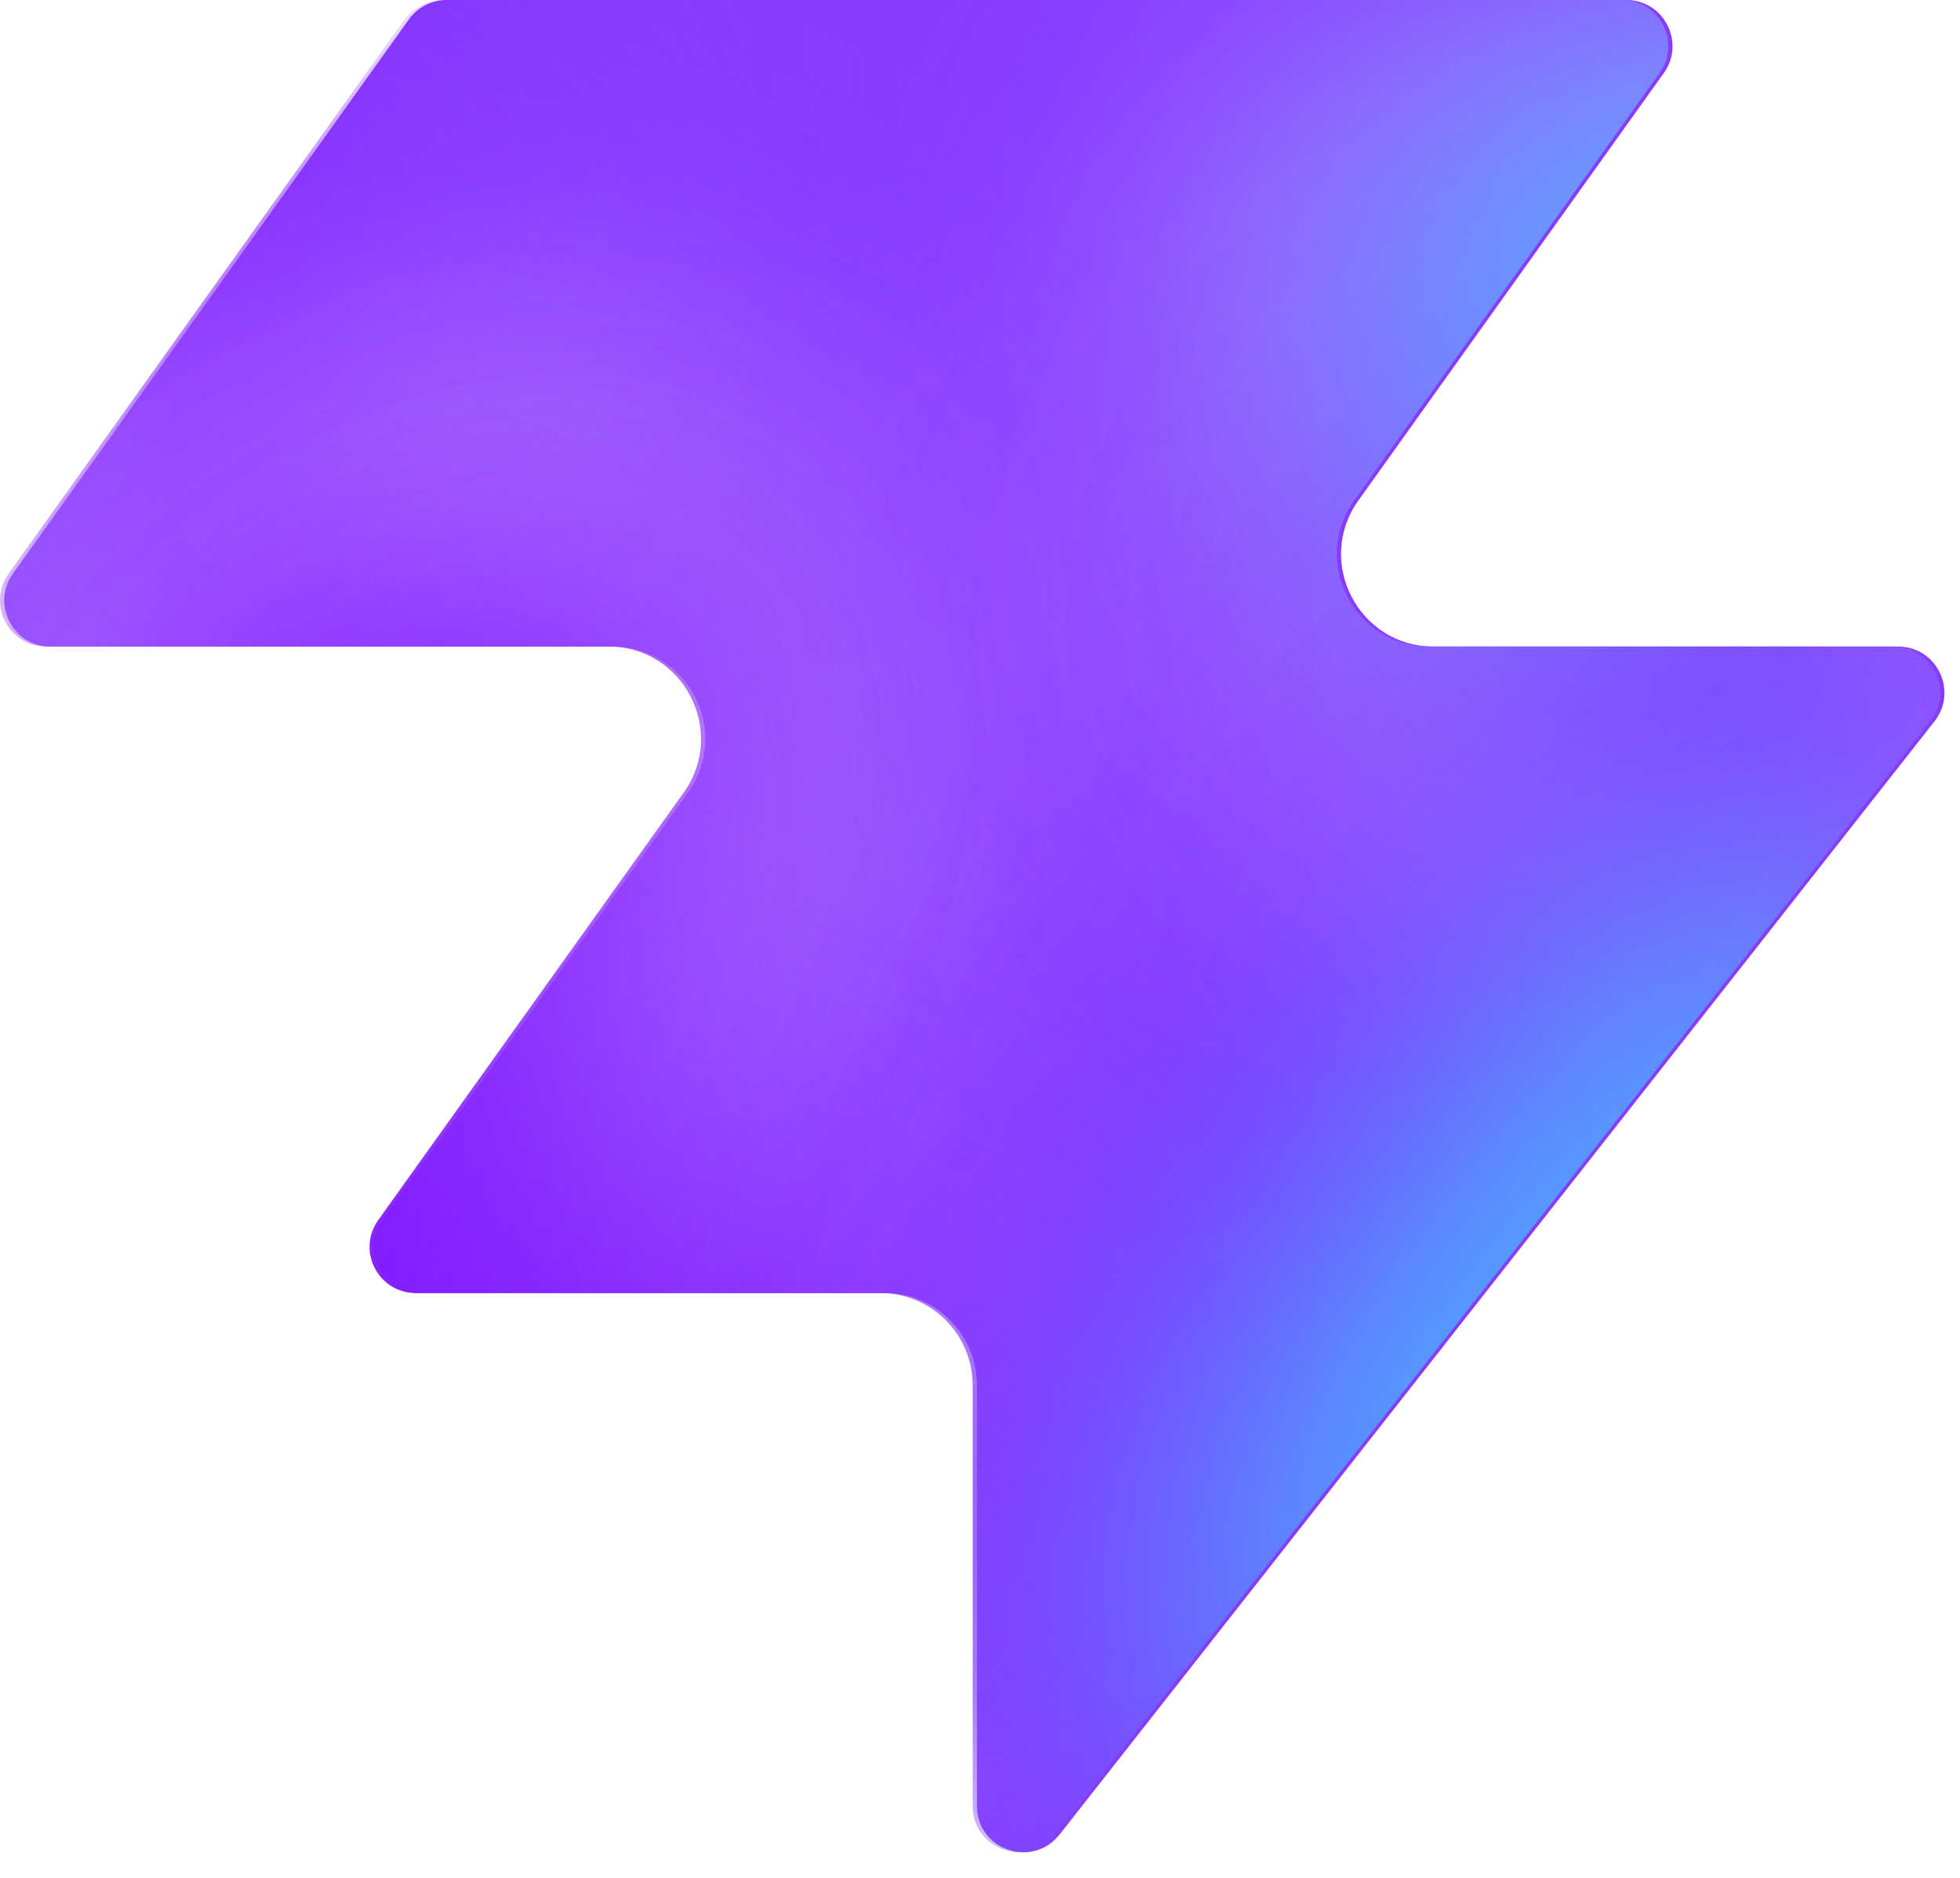
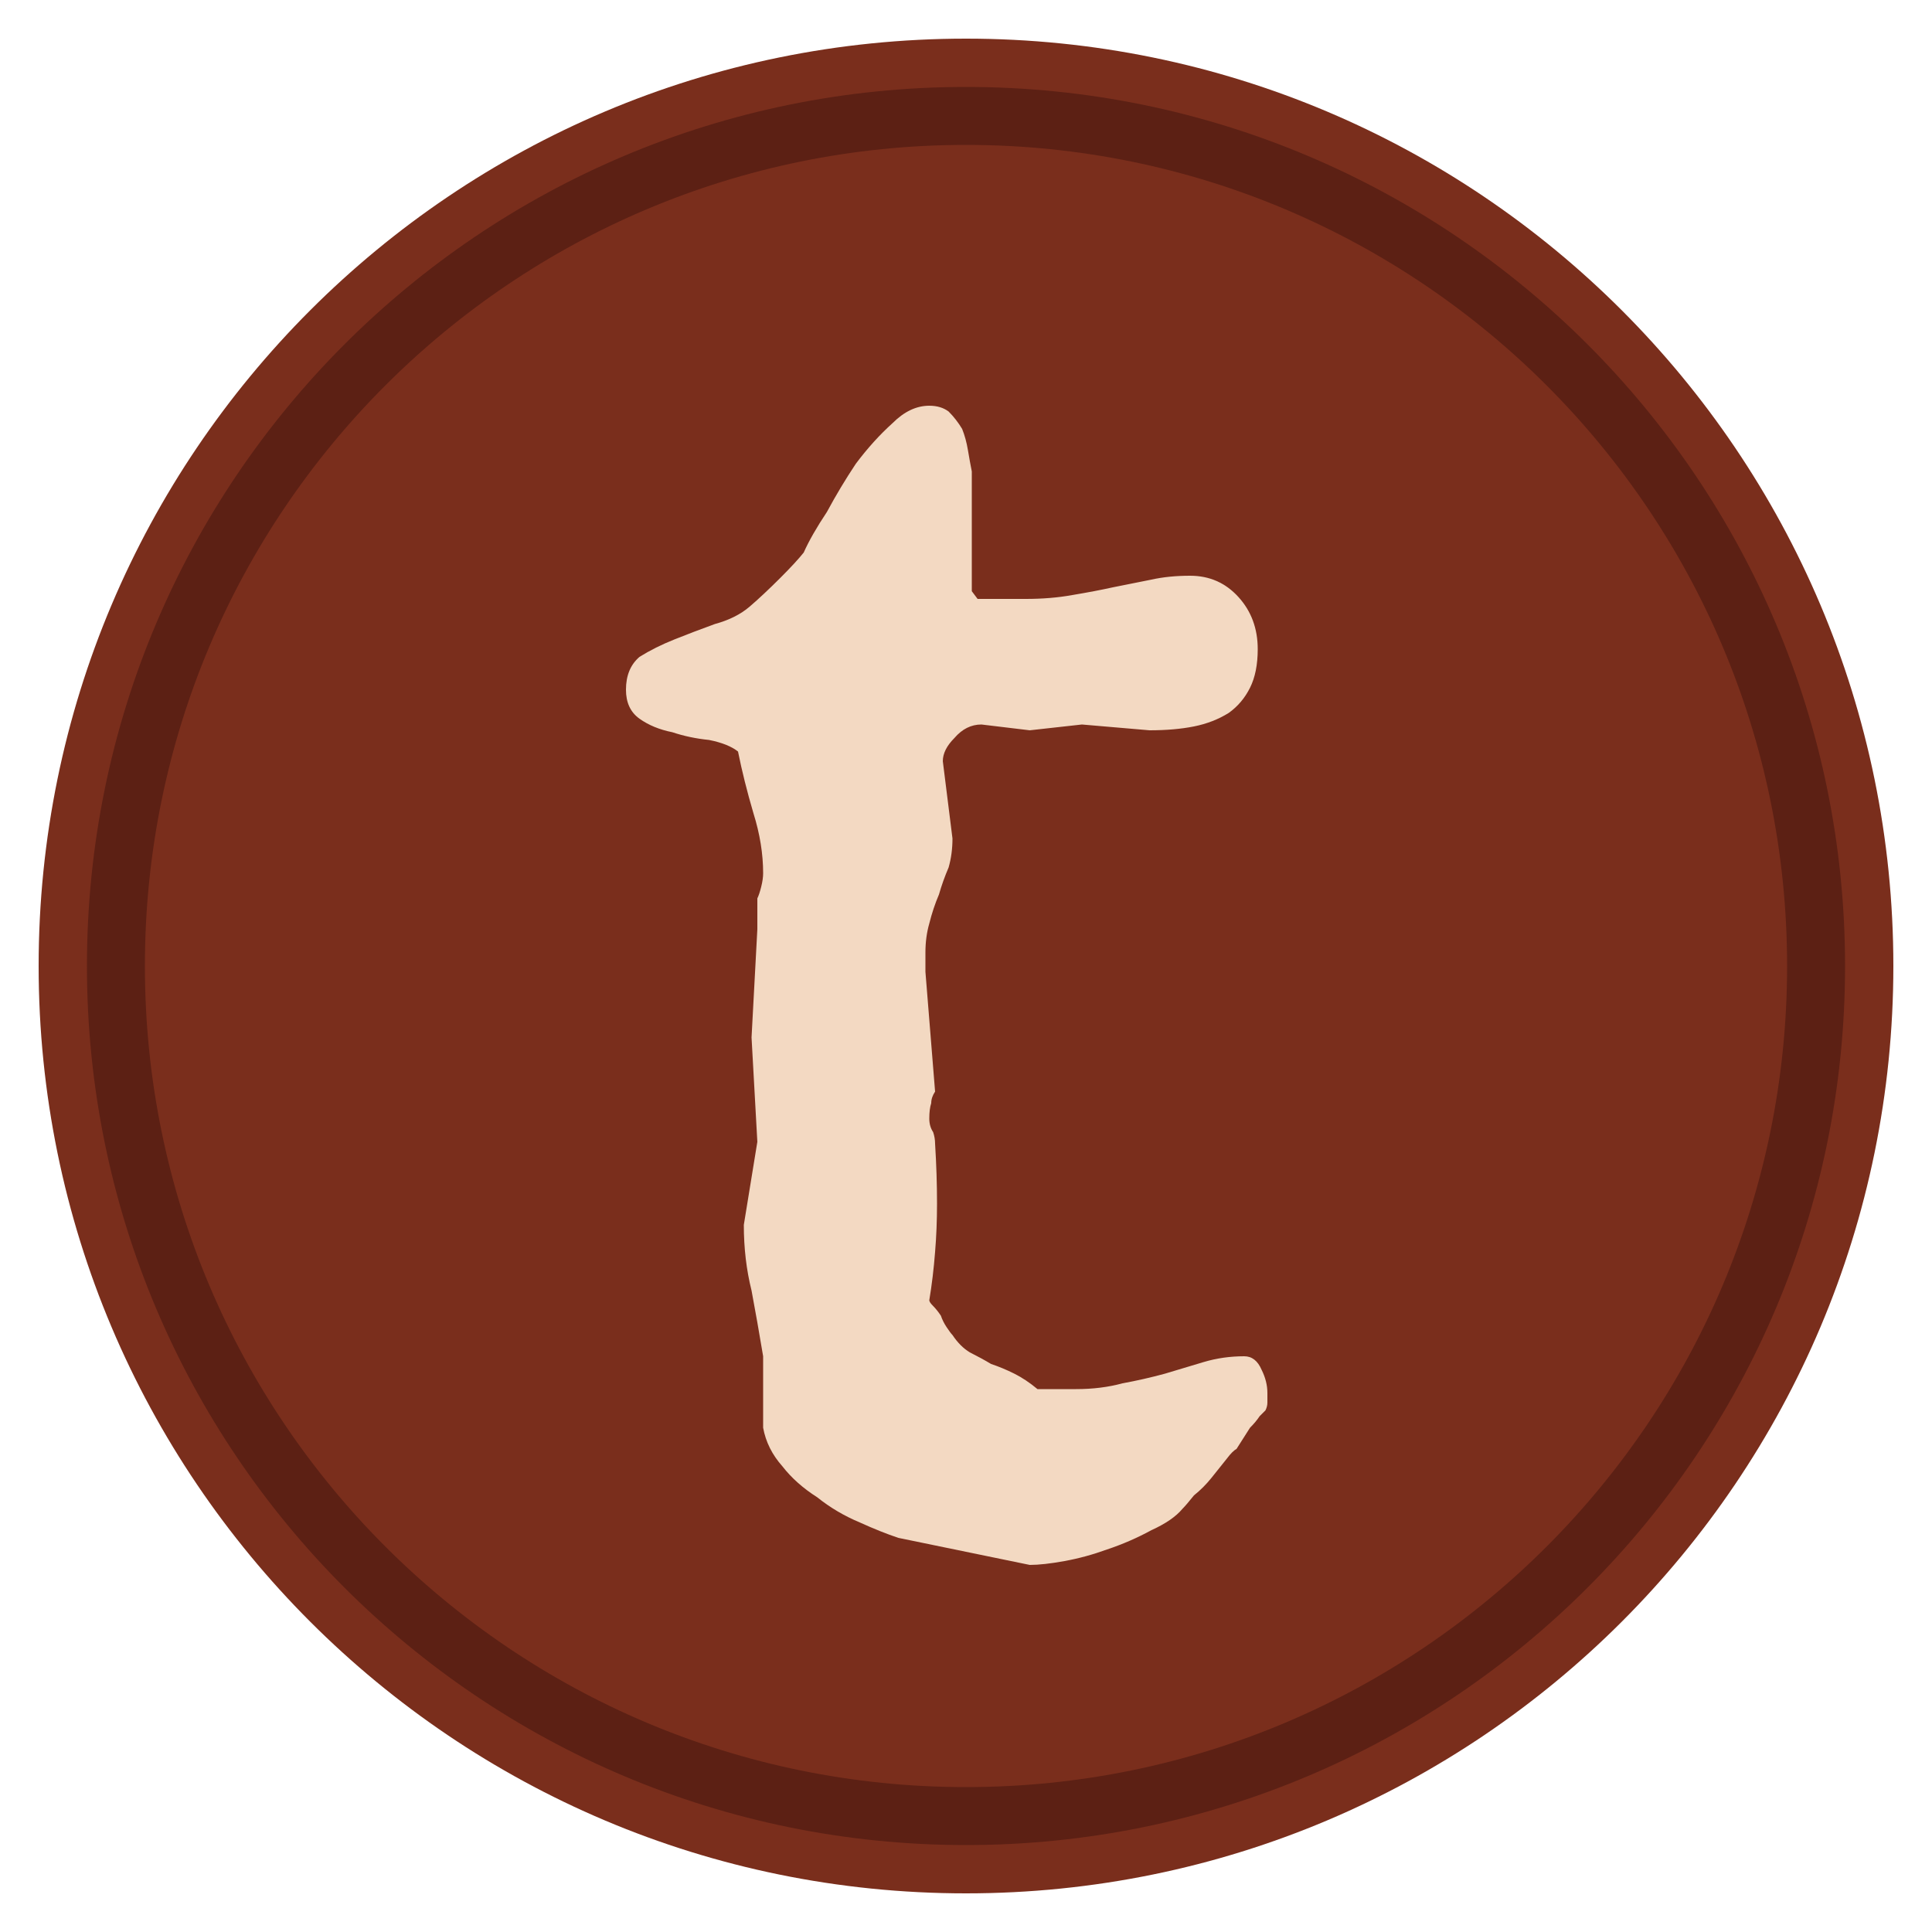
- <svg xmlns="http://www.w3.org/2000/svg" width="48" height="46" fill="none" viewBox="0 0 48 46">
-   <path fill="#863bff" d="M25.946 44.938c-.664.845-2.021.375-2.021-.698V33.937a2.26 2.26 0 0 0-2.262-2.262H10.287c-.92 0-1.456-1.04-.92-1.788l7.48-10.471c1.07-1.497 0-3.578-1.842-3.578H1.237c-.92 0-1.456-1.04-.92-1.788L10.013.474c.214-.297.556-.474.92-.474h28.894c.92 0 1.456 1.04.92 1.788l-7.48 10.471c-1.07 1.498 0 3.579 1.842 3.579h11.377c.943 0 1.473 1.088.89 1.83L25.947 44.94z" style="fill:#863bff;fill:color(display-p3 .525 .23 1);fill-opacity:1" />
-   <mask id="a" width="48" height="46" x="0" y="0" maskUnits="userSpaceOnUse" style="mask-type:alpha">
-     <path fill="#000" d="M25.842 44.938c-.664.844-2.021.375-2.021-.698V33.937a2.26 2.26 0 0 0-2.262-2.262H10.183c-.92 0-1.456-1.04-.92-1.788l7.48-10.471c1.07-1.498 0-3.579-1.842-3.579H1.133c-.92 0-1.456-1.04-.92-1.787L9.91.473c.214-.297.556-.474.92-.474h28.894c.92 0 1.456 1.04.92 1.788l-7.48 10.471c-1.07 1.498 0 3.578 1.842 3.578h11.377c.943 0 1.473 1.088.89 1.832L25.843 44.94z" style="fill:#000;fill-opacity:1" />
-   </mask>
-   <g mask="url(#a)">
-     <g filter="url(#b)">
-       <ellipse cx="5.508" cy="14.704" fill="#ede6ff" rx="5.508" ry="14.704" style="fill:#ede6ff;fill:color(display-p3 .927 .903 1);fill-opacity:1" transform="matrix(.00324 1 1 -.00324 -4.47 31.516)" />
-     </g>
-     <g filter="url(#c)">
-       <ellipse cx="10.399" cy="29.851" fill="#ede6ff" rx="10.399" ry="29.851" style="fill:#ede6ff;fill:color(display-p3 .927 .903 1);fill-opacity:1" transform="matrix(.00324 1 1 -.00324 -39.328 7.883)" />
-     </g>
-     <g filter="url(#d)">
-       <ellipse cx="5.508" cy="30.487" fill="#7e14ff" rx="5.508" ry="30.487" style="fill:#7e14ff;fill:color(display-p3 .492 .077 1);fill-opacity:1" transform="rotate(89.814 -25.913 -14.639)scale(1 -1)" />
-     </g>
-     <g filter="url(#e)">
-       <ellipse cx="5.508" cy="30.599" fill="#7e14ff" rx="5.508" ry="30.599" style="fill:#7e14ff;fill:color(display-p3 .492 .077 1);fill-opacity:1" transform="rotate(89.814 -32.644 -3.334)scale(1 -1)" />
-     </g>
-     <g filter="url(#f)">
-       <ellipse cx="5.508" cy="30.599" fill="#7e14ff" rx="5.508" ry="30.599" style="fill:#7e14ff;fill:color(display-p3 .492 .077 1);fill-opacity:1" transform="matrix(.00324 1 1 -.00324 -34.34 30.47)" />
-     </g>
-     <g filter="url(#g)">
-       <ellipse cx="14.072" cy="22.078" fill="#ede6ff" rx="14.072" ry="22.078" style="fill:#ede6ff;fill:color(display-p3 .927 .903 1);fill-opacity:1" transform="rotate(93.35 24.506 48.493)scale(-1 1)" />
-     </g>
-     <g filter="url(#h)">
-       <ellipse cx="3.47" cy="21.501" fill="#7e14ff" rx="3.47" ry="21.501" style="fill:#7e14ff;fill:color(display-p3 .492 .077 1);fill-opacity:1" transform="rotate(89.009 28.708 47.59)scale(-1 1)" />
-     </g>
-     <g filter="url(#i)">
-       <ellipse cx="3.47" cy="21.501" fill="#7e14ff" rx="3.47" ry="21.501" style="fill:#7e14ff;fill:color(display-p3 .492 .077 1);fill-opacity:1" transform="rotate(89.009 28.708 47.59)scale(-1 1)" />
-     </g>
-     <g filter="url(#j)">
-       <ellipse cx=".387" cy="8.972" fill="#7e14ff" rx="4.407" ry="29.108" style="fill:#7e14ff;fill:color(display-p3 .492 .077 1);fill-opacity:1" transform="rotate(39.51 .387 8.972)" />
-     </g>
-     <g filter="url(#k)">
-       <ellipse cx="47.523" cy="-6.092" fill="#7e14ff" rx="4.407" ry="29.108" style="fill:#7e14ff;fill:color(display-p3 .492 .077 1);fill-opacity:1" transform="rotate(37.892 47.523 -6.092)" />
-     </g>
-     <g filter="url(#l)">
-       <ellipse cx="41.412" cy="6.333" fill="#47bfff" rx="5.971" ry="9.665" style="fill:#47bfff;fill:color(display-p3 .28 .748 1);fill-opacity:1" transform="rotate(37.892 41.412 6.333)" />
-     </g>
-     <g filter="url(#m)">
-       <ellipse cx="-1.879" cy="38.332" fill="#7e14ff" rx="4.407" ry="29.108" style="fill:#7e14ff;fill:color(display-p3 .492 .077 1);fill-opacity:1" transform="rotate(37.892 -1.88 38.332)" />
-     </g>
-     <g filter="url(#n)">
-       <ellipse cx="-1.879" cy="38.332" fill="#7e14ff" rx="4.407" ry="29.108" style="fill:#7e14ff;fill:color(display-p3 .492 .077 1);fill-opacity:1" transform="rotate(37.892 -1.88 38.332)" />
-     </g>
-     <g filter="url(#o)">
-       <ellipse cx="35.651" cy="29.907" fill="#7e14ff" rx="4.407" ry="29.108" style="fill:#7e14ff;fill:color(display-p3 .492 .077 1);fill-opacity:1" transform="rotate(37.892 35.651 29.907)" />
-     </g>
-     <g filter="url(#p)">
-       <ellipse cx="38.418" cy="32.4" fill="#47bfff" rx="5.971" ry="15.297" style="fill:#47bfff;fill:color(display-p3 .28 .748 1);fill-opacity:1" transform="rotate(37.892 38.418 32.4)" />
-     </g>
-   </g>
-   <defs>
-     <filter id="b" width="60.045" height="41.654" x="-19.77" y="16.149" color-interpolation-filters="sRGB" filterUnits="userSpaceOnUse">
-       <feFlood flood-opacity="0" result="BackgroundImageFix" />
-       <feBlend in="SourceGraphic" in2="BackgroundImageFix" result="shape" />
-       <feGaussianBlur result="effect1_foregroundBlur_2002_17158" stdDeviation="7.659" />
-     </filter>
-     <filter id="c" width="90.34" height="51.437" x="-54.613" y="-7.533" color-interpolation-filters="sRGB" filterUnits="userSpaceOnUse">
-       <feFlood flood-opacity="0" result="BackgroundImageFix" />
-       <feBlend in="SourceGraphic" in2="BackgroundImageFix" result="shape" />
-       <feGaussianBlur result="effect1_foregroundBlur_2002_17158" stdDeviation="7.659" />
-     </filter>
-     <filter id="d" width="79.355" height="29.4" x="-49.64" y="2.03" color-interpolation-filters="sRGB" filterUnits="userSpaceOnUse">
-       <feFlood flood-opacity="0" result="BackgroundImageFix" />
-       <feBlend in="SourceGraphic" in2="BackgroundImageFix" result="shape" />
-       <feGaussianBlur result="effect1_foregroundBlur_2002_17158" stdDeviation="4.596" />
-     </filter>
-     <filter id="e" width="79.579" height="29.4" x="-45.045" y="20.029" color-interpolation-filters="sRGB" filterUnits="userSpaceOnUse">
-       <feFlood flood-opacity="0" result="BackgroundImageFix" />
-       <feBlend in="SourceGraphic" in2="BackgroundImageFix" result="shape" />
-       <feGaussianBlur result="effect1_foregroundBlur_2002_17158" stdDeviation="4.596" />
-     </filter>
-     <filter id="f" width="79.579" height="29.4" x="-43.513" y="21.178" color-interpolation-filters="sRGB" filterUnits="userSpaceOnUse">
-       <feFlood flood-opacity="0" result="BackgroundImageFix" />
-       <feBlend in="SourceGraphic" in2="BackgroundImageFix" result="shape" />
-       <feGaussianBlur result="effect1_foregroundBlur_2002_17158" stdDeviation="4.596" />
-     </filter>
-     <filter id="g" width="74.749" height="58.852" x="15.756" y="-17.901" color-interpolation-filters="sRGB" filterUnits="userSpaceOnUse">
-       <feFlood flood-opacity="0" result="BackgroundImageFix" />
-       <feBlend in="SourceGraphic" in2="BackgroundImageFix" result="shape" />
-       <feGaussianBlur result="effect1_foregroundBlur_2002_17158" stdDeviation="7.659" />
-     </filter>
-     <filter id="h" width="61.377" height="25.362" x="23.548" y="2.284" color-interpolation-filters="sRGB" filterUnits="userSpaceOnUse">
-       <feFlood flood-opacity="0" result="BackgroundImageFix" />
-       <feBlend in="SourceGraphic" in2="BackgroundImageFix" result="shape" />
-       <feGaussianBlur result="effect1_foregroundBlur_2002_17158" stdDeviation="4.596" />
-     </filter>
-     <filter id="i" width="61.377" height="25.362" x="23.548" y="2.284" color-interpolation-filters="sRGB" filterUnits="userSpaceOnUse">
-       <feFlood flood-opacity="0" result="BackgroundImageFix" />
-       <feBlend in="SourceGraphic" in2="BackgroundImageFix" result="shape" />
-       <feGaussianBlur result="effect1_foregroundBlur_2002_17158" stdDeviation="4.596" />
-     </filter>
-     <filter id="j" width="56.045" height="63.649" x="-27.636" y="-22.853" color-interpolation-filters="sRGB" filterUnits="userSpaceOnUse">
-       <feFlood flood-opacity="0" result="BackgroundImageFix" />
-       <feBlend in="SourceGraphic" in2="BackgroundImageFix" result="shape" />
-       <feGaussianBlur result="effect1_foregroundBlur_2002_17158" stdDeviation="4.596" />
-     </filter>
-     <filter id="k" width="54.814" height="64.646" x="20.116" y="-38.415" color-interpolation-filters="sRGB" filterUnits="userSpaceOnUse">
-       <feFlood flood-opacity="0" result="BackgroundImageFix" />
-       <feBlend in="SourceGraphic" in2="BackgroundImageFix" result="shape" />
-       <feGaussianBlur result="effect1_foregroundBlur_2002_17158" stdDeviation="4.596" />
-     </filter>
-     <filter id="l" width="33.541" height="35.313" x="24.641" y="-11.323" color-interpolation-filters="sRGB" filterUnits="userSpaceOnUse">
-       <feFlood flood-opacity="0" result="BackgroundImageFix" />
-       <feBlend in="SourceGraphic" in2="BackgroundImageFix" result="shape" />
-       <feGaussianBlur result="effect1_foregroundBlur_2002_17158" stdDeviation="4.596" />
-     </filter>
-     <filter id="m" width="54.814" height="64.646" x="-29.286" y="6.009" color-interpolation-filters="sRGB" filterUnits="userSpaceOnUse">
-       <feFlood flood-opacity="0" result="BackgroundImageFix" />
-       <feBlend in="SourceGraphic" in2="BackgroundImageFix" result="shape" />
-       <feGaussianBlur result="effect1_foregroundBlur_2002_17158" stdDeviation="4.596" />
-     </filter>
-     <filter id="n" width="54.814" height="64.646" x="-29.286" y="6.009" color-interpolation-filters="sRGB" filterUnits="userSpaceOnUse">
-       <feFlood flood-opacity="0" result="BackgroundImageFix" />
-       <feBlend in="SourceGraphic" in2="BackgroundImageFix" result="shape" />
-       <feGaussianBlur result="effect1_foregroundBlur_2002_17158" stdDeviation="4.596" />
-     </filter>
-     <filter id="o" width="54.814" height="64.646" x="8.244" y="-2.416" color-interpolation-filters="sRGB" filterUnits="userSpaceOnUse">
-       <feFlood flood-opacity="0" result="BackgroundImageFix" />
-       <feBlend in="SourceGraphic" in2="BackgroundImageFix" result="shape" />
-       <feGaussianBlur result="effect1_foregroundBlur_2002_17158" stdDeviation="4.596" />
-     </filter>
-     <filter id="p" width="39.409" height="43.623" x="18.713" y="10.588" color-interpolation-filters="sRGB" filterUnits="userSpaceOnUse">
-       <feFlood flood-opacity="0" result="BackgroundImageFix" />
-       <feBlend in="SourceGraphic" in2="BackgroundImageFix" result="shape" />
-       <feGaussianBlur result="effect1_foregroundBlur_2002_17158" stdDeviation="4.596" />
-     </filter>
-   </defs>
+ <svg xmlns="http://www.w3.org/2000/svg" viewBox="0 0 100 100">
+   <circle cx="50" cy="50" r="48" fill="#7a2e1c" />
+   <circle cx="50" cy="50" r="44" fill="none" stroke="#5c2014" stroke-width="3" />
+   <path fill="#f3d9c2" d="M39.2 59.1 38.9 53.7 39.2 48.1V46.5Q39.3 46.3 39.4 45.9Q39.5 45.5 39.5 45.2Q39.5 43.7 39 42.1Q38.5 40.4 38.2 38.9Q37.7 38.5 36.7 38.3Q35.7 38.2 34.8 37.9Q33.8 37.7 33.1 37.2Q32.4 36.7 32.4 35.7Q32.4 34.6 33.1 34Q33.9 33.5 34.9 33.1Q35.9 32.7 37 32.3Q38.1 32 38.8 31.4Q39.5 30.8 40.4 29.9Q41.2 29.1 41.6 28.6Q42 27.7 42.8 26.5Q43.5 25.2 44.3 24Q45.2 22.8 46.2 21.9Q47.1 21 48.1 21Q48.7 21 49.1 21.3Q49.5 21.7 49.8 22.2Q50 22.7 50.1 23.3Q50.2 23.9 50.3 24.4V30.6L50.6 31H53.1Q54.4 31 55.5 30.8Q56.7 30.6 57.6 30.4Q58.6 30.2 59.6 30Q60.5 29.8 61.6 29.8Q63.1 29.8 64.1 30.9Q65.1 32 65.1 33.6Q65.1 34.8 64.7 35.6Q64.3 36.4 63.6 36.9Q62.8 37.4 61.8 37.6Q60.8 37.8 59.5 37.8L56 37.5L53.3 37.8L50.8 37.5Q50 37.5 49.4 38.2Q48.8 38.8 48.8 39.4L49.3 43.4Q49.3 44.2 49.1 44.9Q48.8 45.6 48.6 46.3Q48.3 47 48.1 47.8Q47.9 48.5 47.9 49.3V50.3L48.4 56.5Q48.2 56.8 48.2 57.1Q48.1 57.4 48.1 57.9Q48.1 58.3 48.3 58.6Q48.4 58.9 48.4 59.2Q48.5 60.8 48.5 62.3Q48.5 63.6 48.4 64.8Q48.3 66.1 48.1 67.3Q48.1 67.4 48.3 67.6Q48.5 67.8 48.7 68.1Q48.8 68.4 49 68.7Q49.2 69 49.3 69.1Q49.7 69.7 50.2 70Q50.8 70.3 51.3 70.6Q51.9 70.8 52.5 71.1Q53.1 71.4 53.7 71.9H55.7Q57 71.9 58.1 71.6Q59.2 71.4 60.3 71.1Q61.3 70.8 62.3 70.5Q63.3 70.2 64.4 70.2Q65 70.2 65.3 70.9Q65.6 71.5 65.6 72.1Q65.6 72.4 65.6 72.6Q65.6 72.8 65.5 73Q65.4 73.1 65.2 73.3Q65 73.6 64.7 73.9L64 75Q63.8 75.1 63.5 75.5Q63.1 76 62.7 76.5Q62.3 77 61.8 77.4Q61.4 77.9 61.2 78.1Q60.7 78.7 59.6 79.2Q58.5 79.8 57.3 80.2Q56.2 80.6 55.1 80.8Q54 81 53.3 81L46.5 79.6Q45.6 79.3 44.5 78.8Q43.3 78.3 42.3 77.5Q41.2 76.8 40.5 75.9Q39.7 75 39.5 73.9V70.2Q39.2 68.4 38.9 66.8Q38.5 65.2 38.5 63.4Z" />
</svg>
